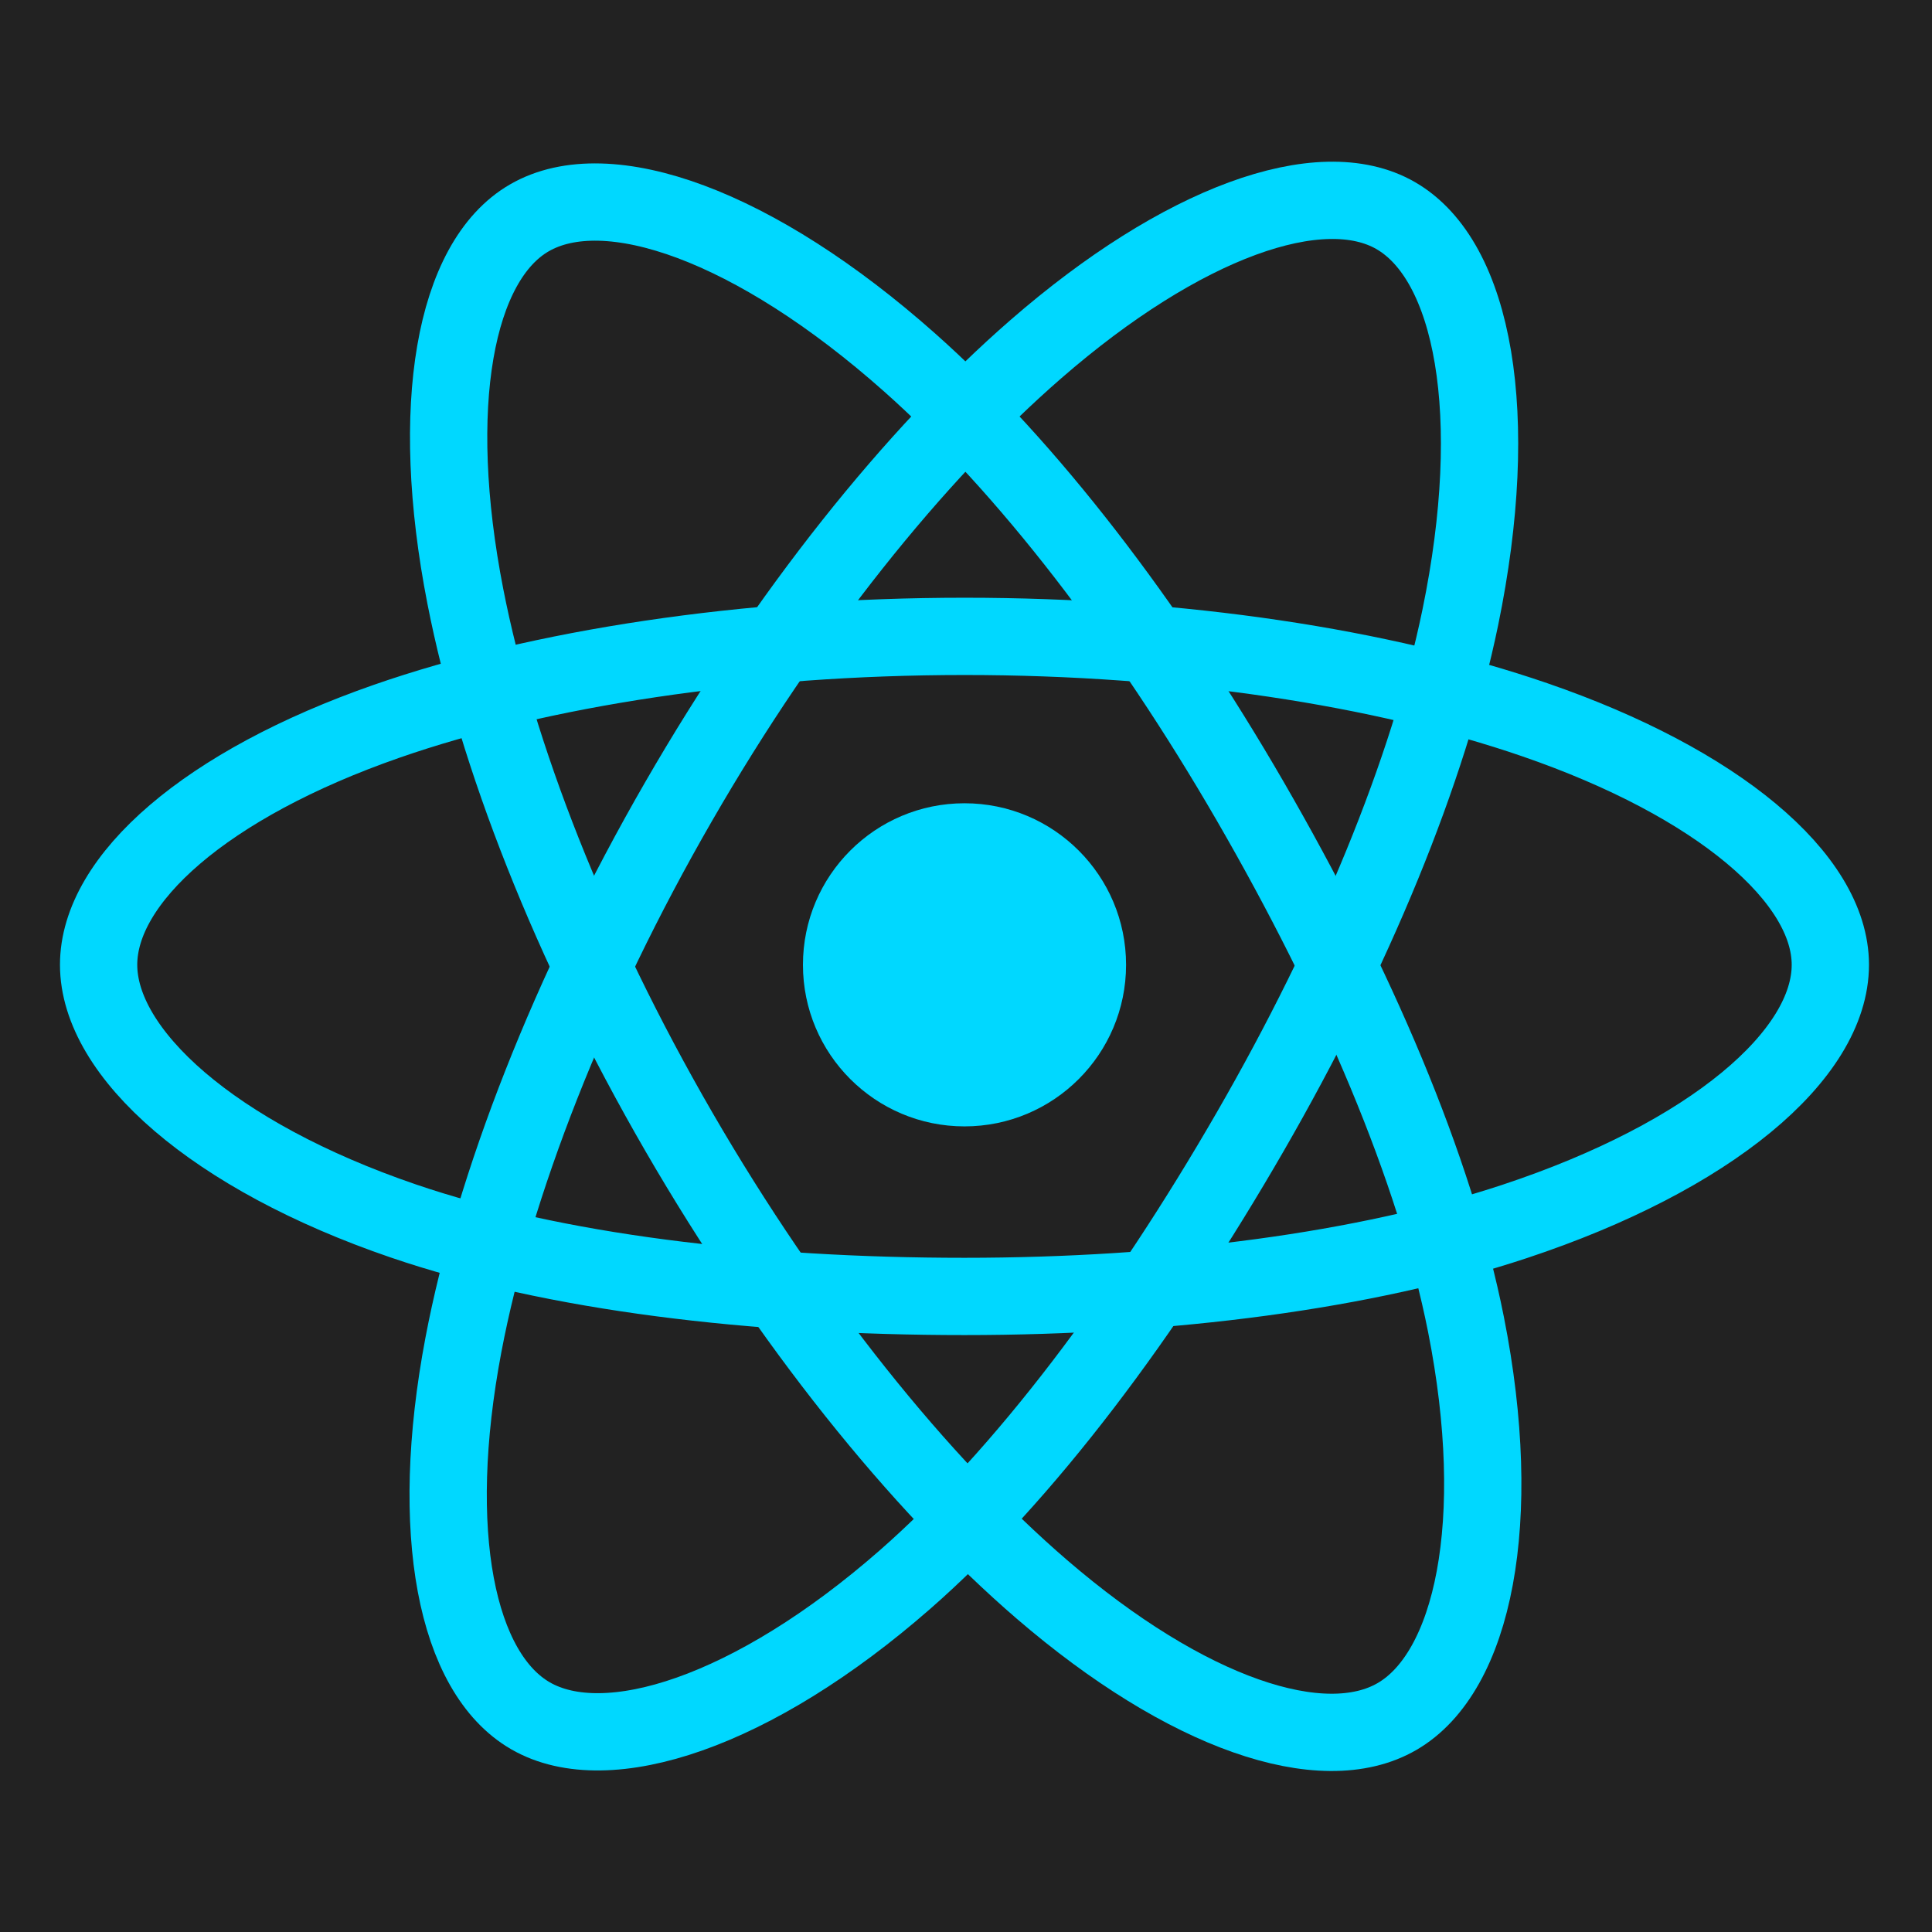
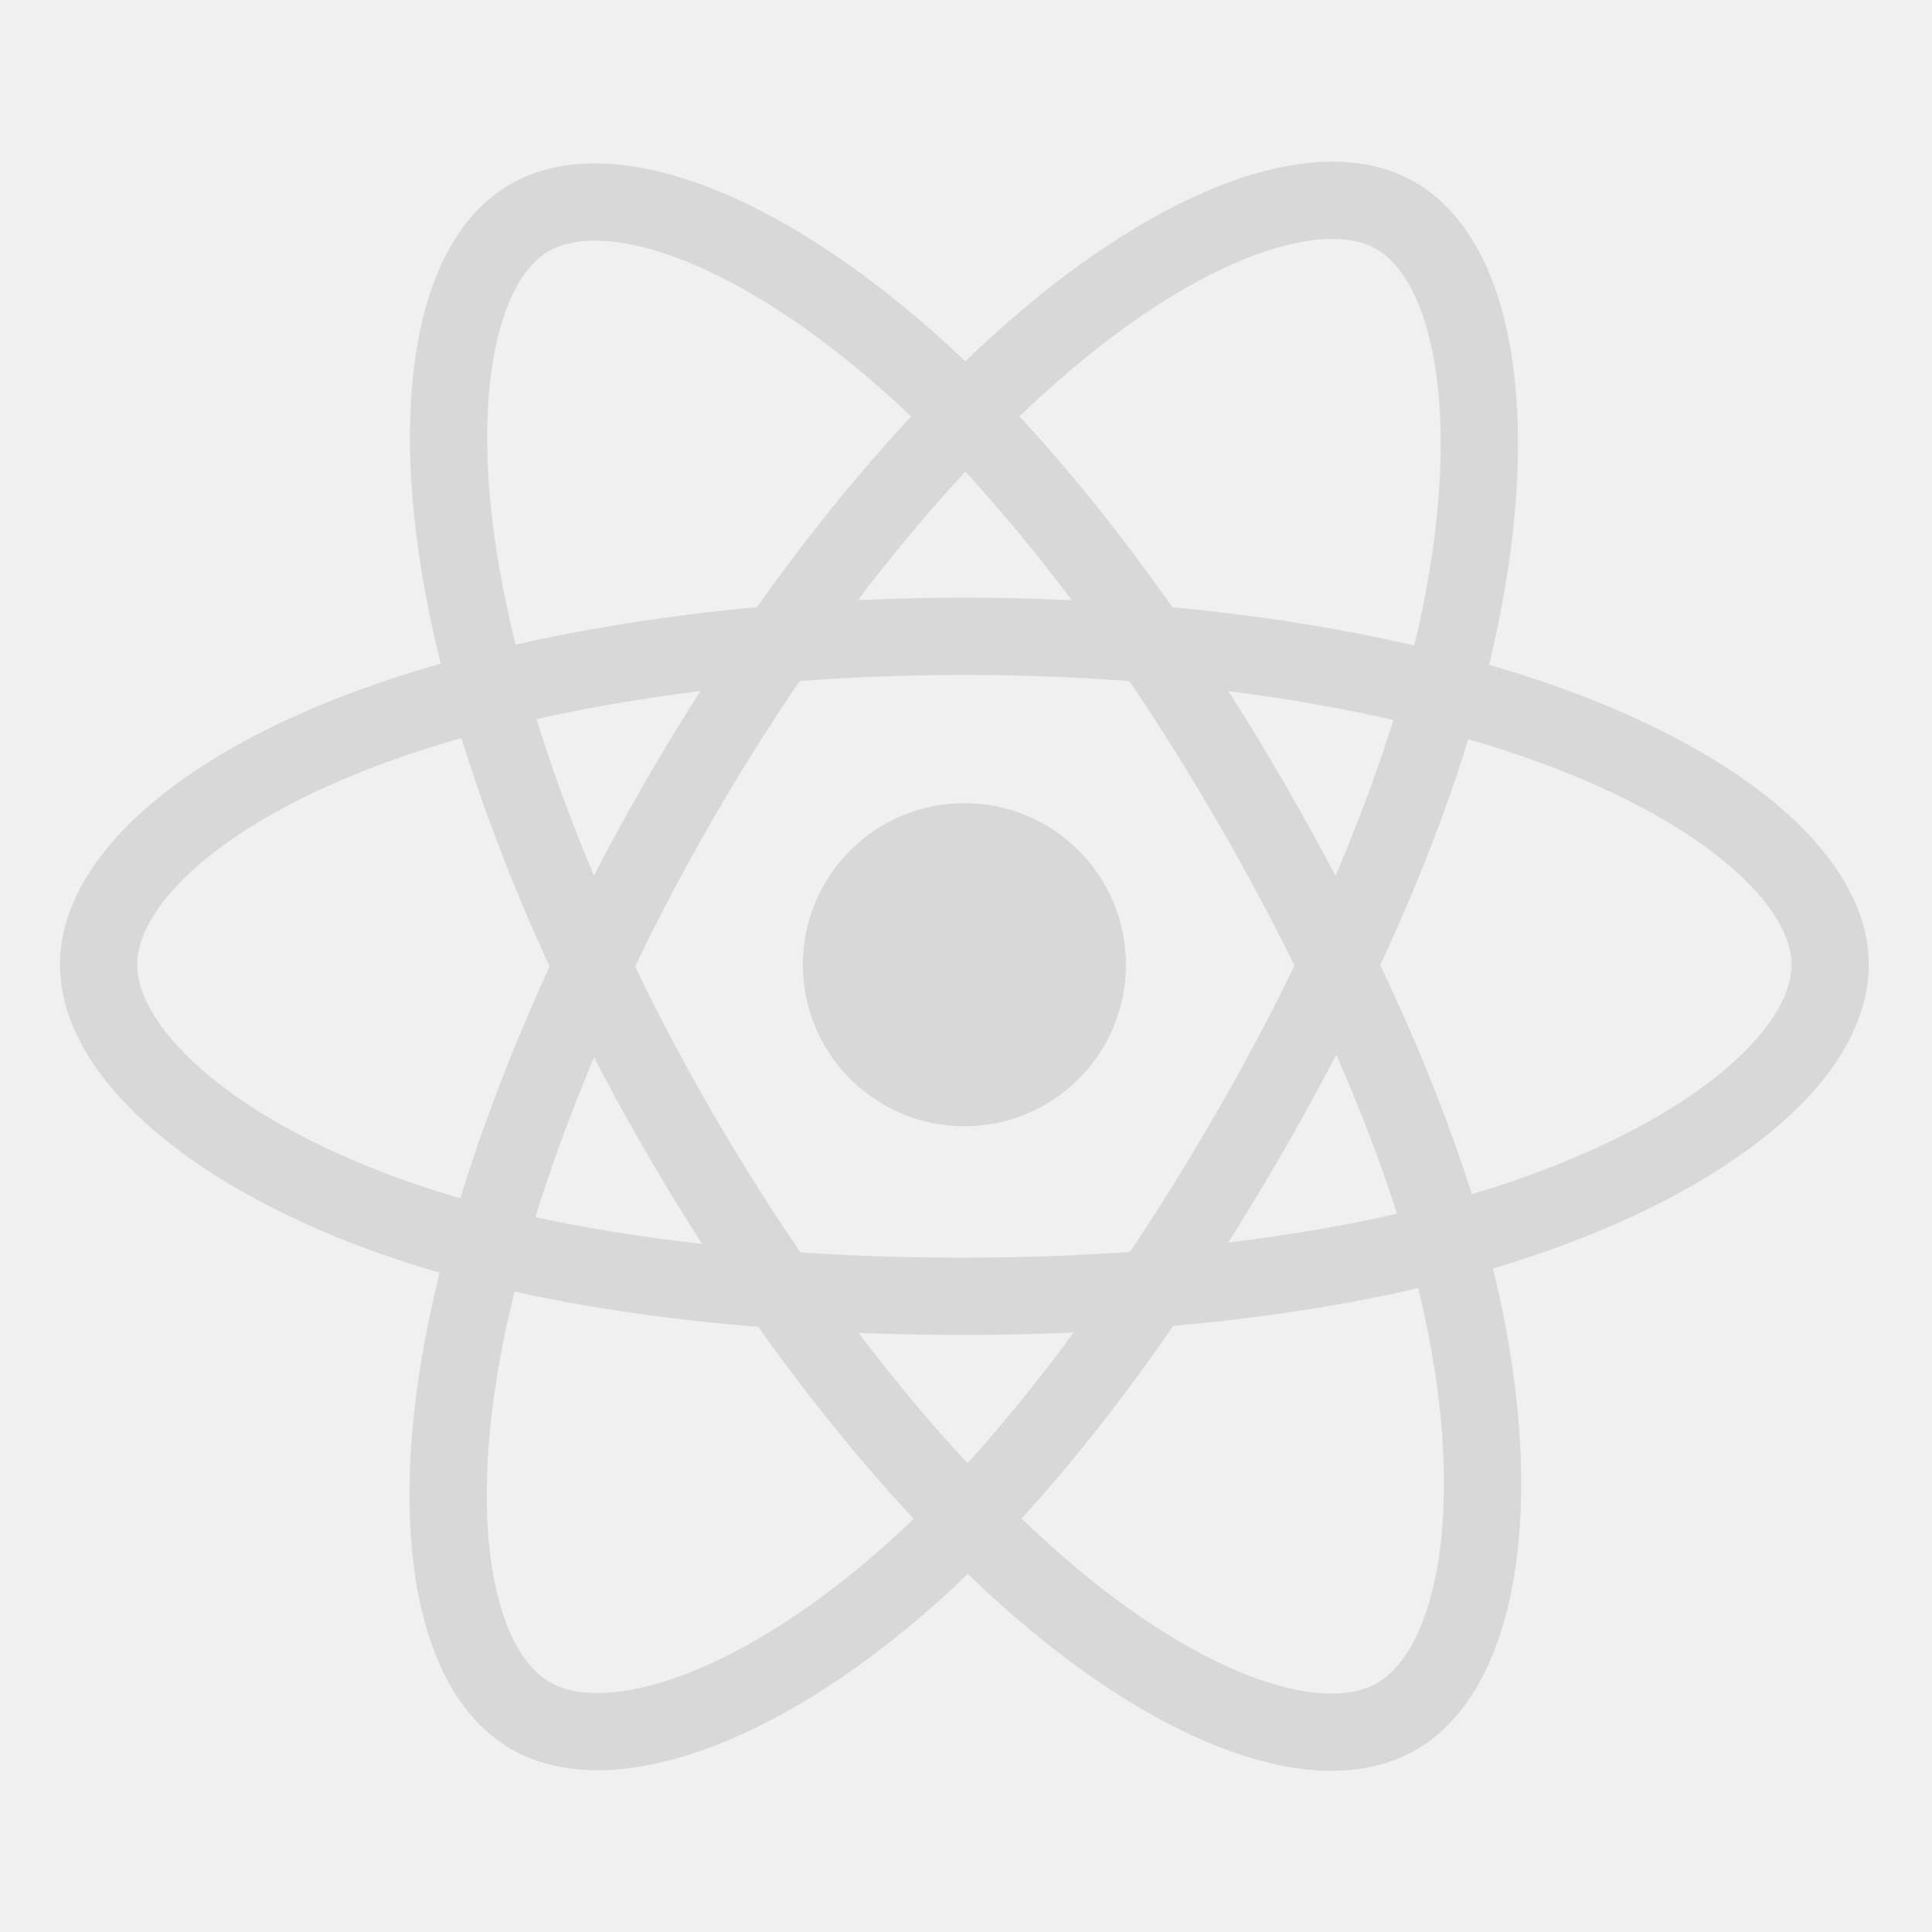
- <svg xmlns="http://www.w3.org/2000/svg" id="Layer_2" viewBox="0 0 3618.6 3618.6" width="3618.6" height="3618.6">
-   <style>.st0{fill:#222}.st1{fill:#00d8ff}.st2{fill:none;stroke:#00d8ff;stroke-width:144.746;stroke-miterlimit:10}</style>
-   <path class="st0" d="M0 0h3618.6v3618.6H0z" />
-   <circle class="st1" cx="1806.5" cy="1807.1" r="302.6" />
-   <path class="st2" d="M1806.5 1191.9c406.2 0 783.6 58.3 1068.1 156.2 342.8 118 553.6 296.9 553.6 458.9 0 168.8-223.4 358.9-591.5 480.8-278.3 92.2-644.6 140.4-1030.2 140.4-395.4 0-769.7-45.2-1051.2-141.4-356.1-121.7-570.6-314.2-570.6-479.8 0-160.7 201.3-338.2 539.3-456 285.6-99.5 672.3-159.1 1082.5-159.1z" />
-   <path class="st2" d="M1271 1501.3c202.9-351.9 442-649.7 669-847.2 273.5-238 533.8-331.2 674.1-250.3 146.2 84.3 199.3 372.8 121 752.7-59.2 287.2-200.4 628.5-393.1 962.6-197.5 342.5-423.7 644.2-647.6 840-283.3 247.7-557.3 337.3-700.7 254.6-139.2-80.3-192.4-343.3-125.7-695 56.4-297.4 198-662.1 403-1017.4z" />
-   <path class="st2" d="M1271.5 2119.8c-203.5-351.6-342.1-707.4-399.9-1002.7-69.6-355.8-20.4-627.9 119.8-709 146.1-84.6 422.5 13.5 712.5 271 219.3 194.7 444.4 487.5 637.6 821.3 198.1 342.2 346.6 688.8 404.3 980.5 73.1 369.2 13.9 651.3-129.4 734.2-139.1 80.5-393.5-4.7-664.9-238.2-229.2-197.3-474.5-502.1-680-857.1z" />
+ <svg xmlns="http://www.w3.org/2000/svg" width="3619" height="3619" viewBox="0 0 3619 3619" fill="none">
+   <g clip-path="url(#clip0_15_37)">
+     <path d="M1806.5 2109.7C1973.62 2109.7 2109.1 1974.22 2109.1 1807.1C2109.1 1639.98 1973.62 1504.5 1806.5 1504.5C1639.38 1504.5 1503.9 1639.98 1503.9 1807.1C1503.9 1974.22 1639.38 2109.7 1806.5 2109.7Z" fill="#D8D8D8" />
+     <path d="M1806.5 1191.9C2212.7 1191.9 2590.1 1250.2 2874.6 1348.1C3217.4 1466.1 3428.2 1645 3428.2 1807C3428.2 1975.8 3204.8 2165.9 2836.7 2287.8C2558.4 2380 2192.1 2428.2 1806.5 2428.2C1411.1 2428.2 1036.8 2383 755.3 2286.8C399.2 2165.1 184.7 1972.6 184.7 1807C184.7 1646.3 386 1468.8 724 1351C1009.6 1251.5 1396.3 1191.9 1806.5 1191.9Z" stroke="#D8D8D8" stroke-width="144.746" stroke-miterlimit="10" />
+     <path d="M1271 1501.3C1473.9 1149.4 1713 851.6 1940 654.1C2213.5 416.1 2473.8 322.9 2614.1 403.8C2760.3 488.1 2813.4 776.6 2735.1 1156.5C2675.9 1443.7 2534.7 1785 2342 2119.1C2144.5 2461.6 1918.3 2763.3 1694.4 2959.1C1411.1 3206.8 1137.1 3296.4 993.7 3213.7C854.5 3133.4 801.3 2870.4 868 2518.7C924.4 2221.3 1066 1856.6 1271 1501.3Z" stroke="#D8D8D8" stroke-width="144.746" stroke-miterlimit="10" />
+     <path d="M1271.5 2119.8C1068 1768.2 929.4 1412.4 871.6 1117.1C802 761.3 851.2 489.2 991.4 408.1C1137.5 323.5 1413.9 421.6 1703.9 679.1C1923.2 873.8 2148.3 1166.6 2341.5 1500.4C2539.6 1842.6 2688.1 2189.2 2745.8 2480.9C2818.9 2850.1 2759.7 3132.2 2616.4 3215.1C2477.3 3295.6 2222.9 3210.4 1951.5 2976.9C1722.3 2779.6 1477 2474.8 1271.5 2119.8Z" stroke="#D8D8D8" stroke-width="144.746" stroke-miterlimit="10" />
+   </g>
+   <defs>
+     <clipPath id="clip0_15_37">
+       <rect width="3618.6" height="3618.6" fill="white" />
+     </clipPath>
+   </defs>
</svg>
